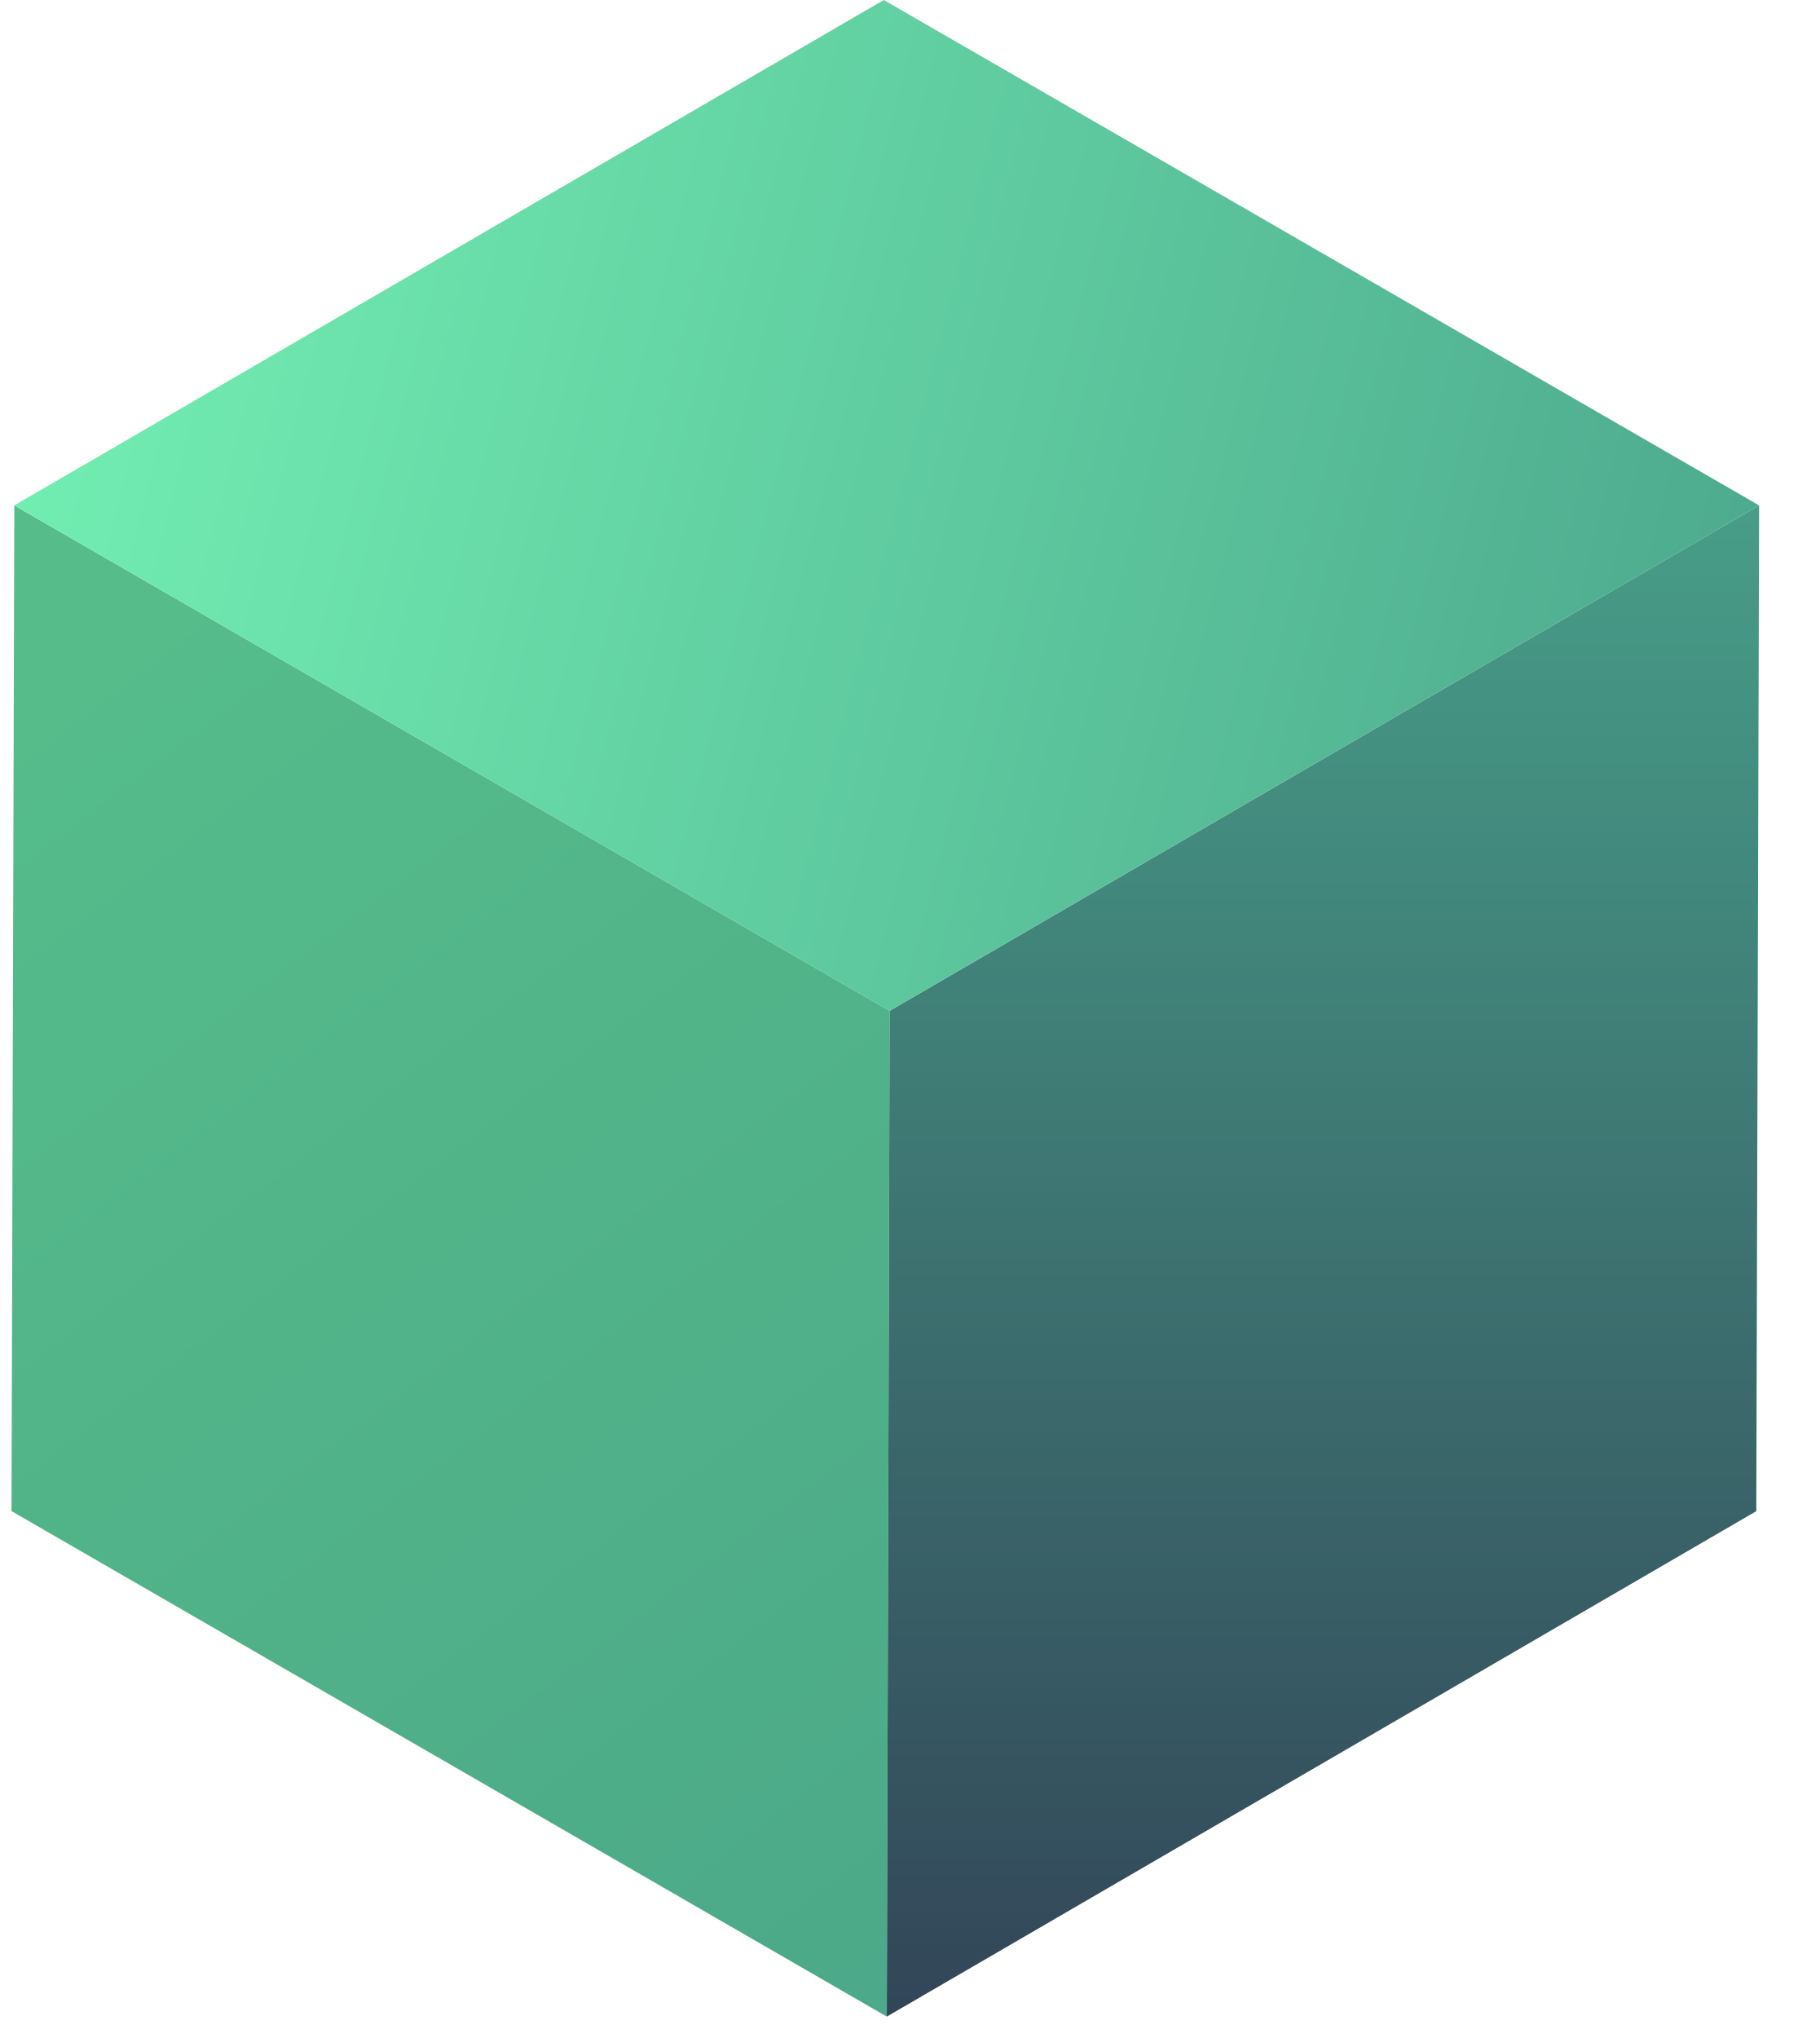
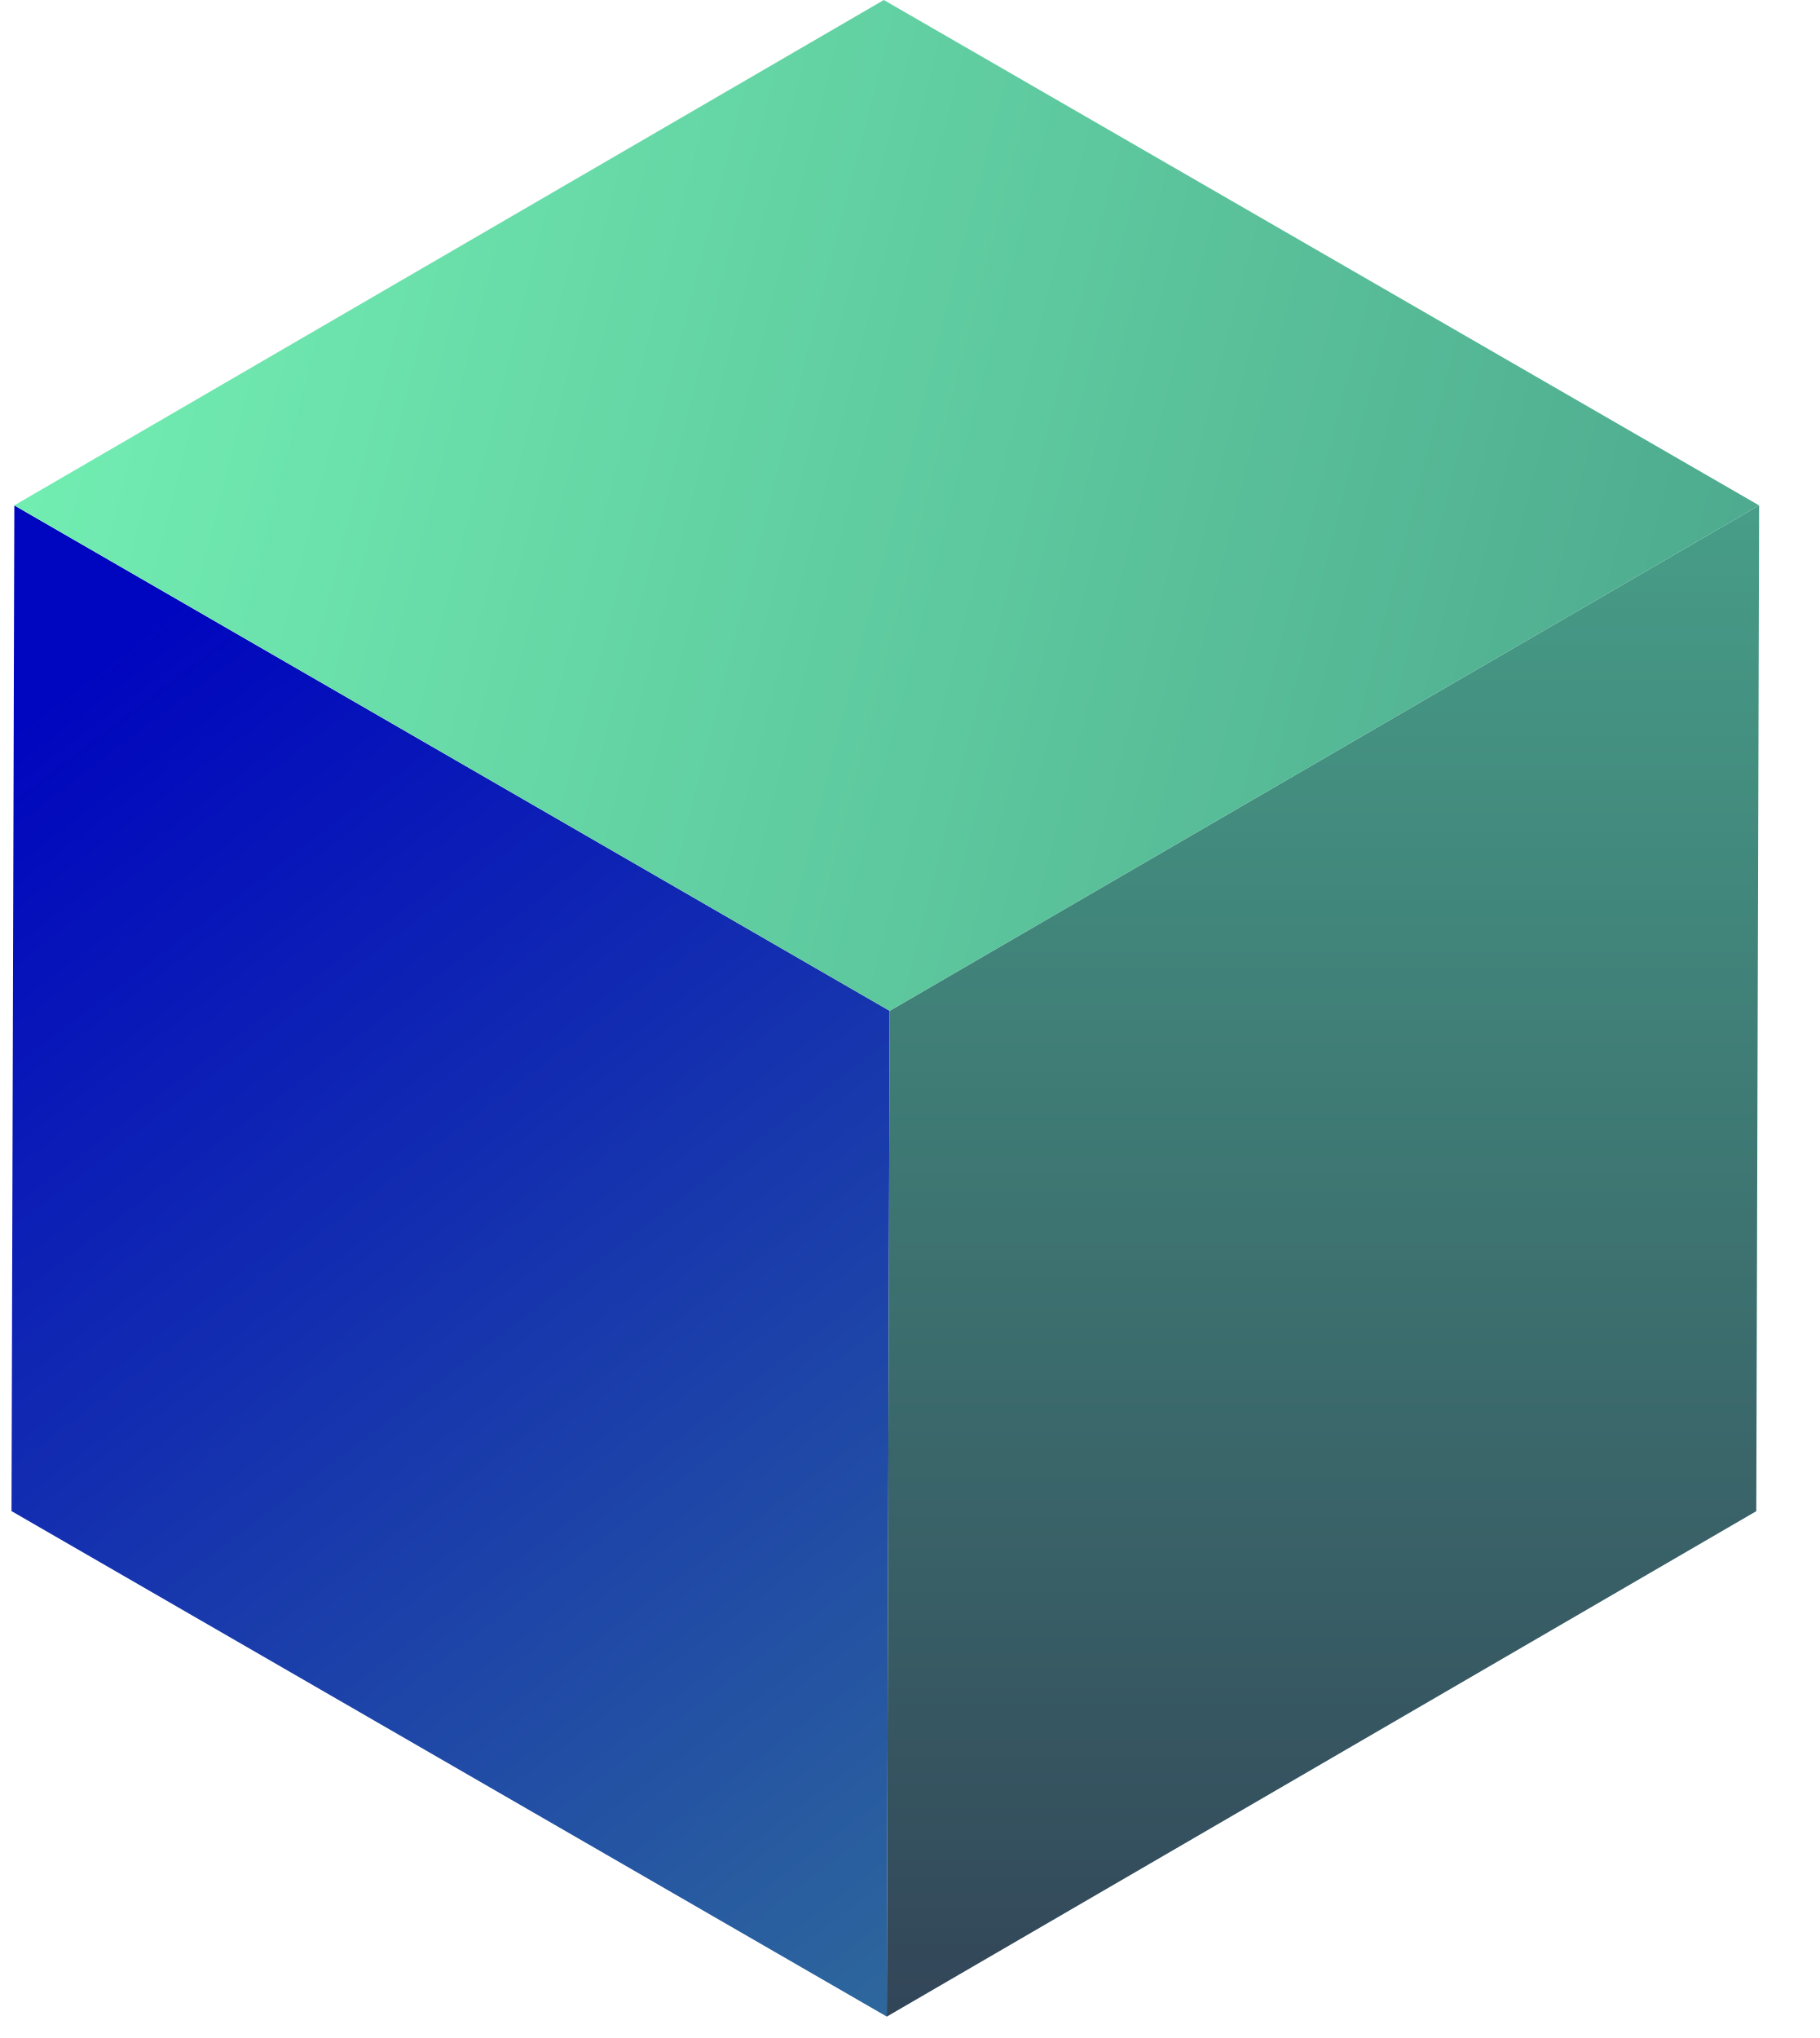
<svg xmlns="http://www.w3.org/2000/svg" width="25" height="28" viewBox="0 0 25 28">
  <defs>
    <linearGradient id="prefix__a" x1="33.11%" x2="106.327%" y1="0%" y2="168.119%">
-       <stop offset="0%" stop-color="#55BC8A" />
+       <stop offset="0%" stop-color="#0005BF" />
      <stop offset="100%" stop-color="#479E88" />
    </linearGradient>
    <linearGradient id="prefix__b" x1="50%" x2="50%" y1="0%" y2="99.831%">
      <stop offset="0%" stop-color="#479E88" />
      <stop offset="99.958%" stop-color="#324558" />
    </linearGradient>
    <linearGradient id="prefix__c" x1="0%" x2="118.24%" y1="40.348%" y2="57.955%">
      <stop offset="0%" stop-color="#72EEB2" />
      <stop offset="100%" stop-color="#479E88" />
    </linearGradient>
  </defs>
  <g fill="none" fill-rule="evenodd">
    <path fill="url(#prefix__a)" d="M0 20.761L12.028 27.706 12.067 13.888 0.039 6.944z" transform="translate(.158)" />
    <path fill="url(#prefix__b)" d="M12.067 13.888L12.028 27.706 23.976 20.762 24.015 6.944z" transform="translate(.158)" />
    <path fill="url(#prefix__c)" d="M11.987 0L0.039 6.943 12.067 13.888 24.015 6.944z" transform="translate(.158)" />
  </g>
</svg>
